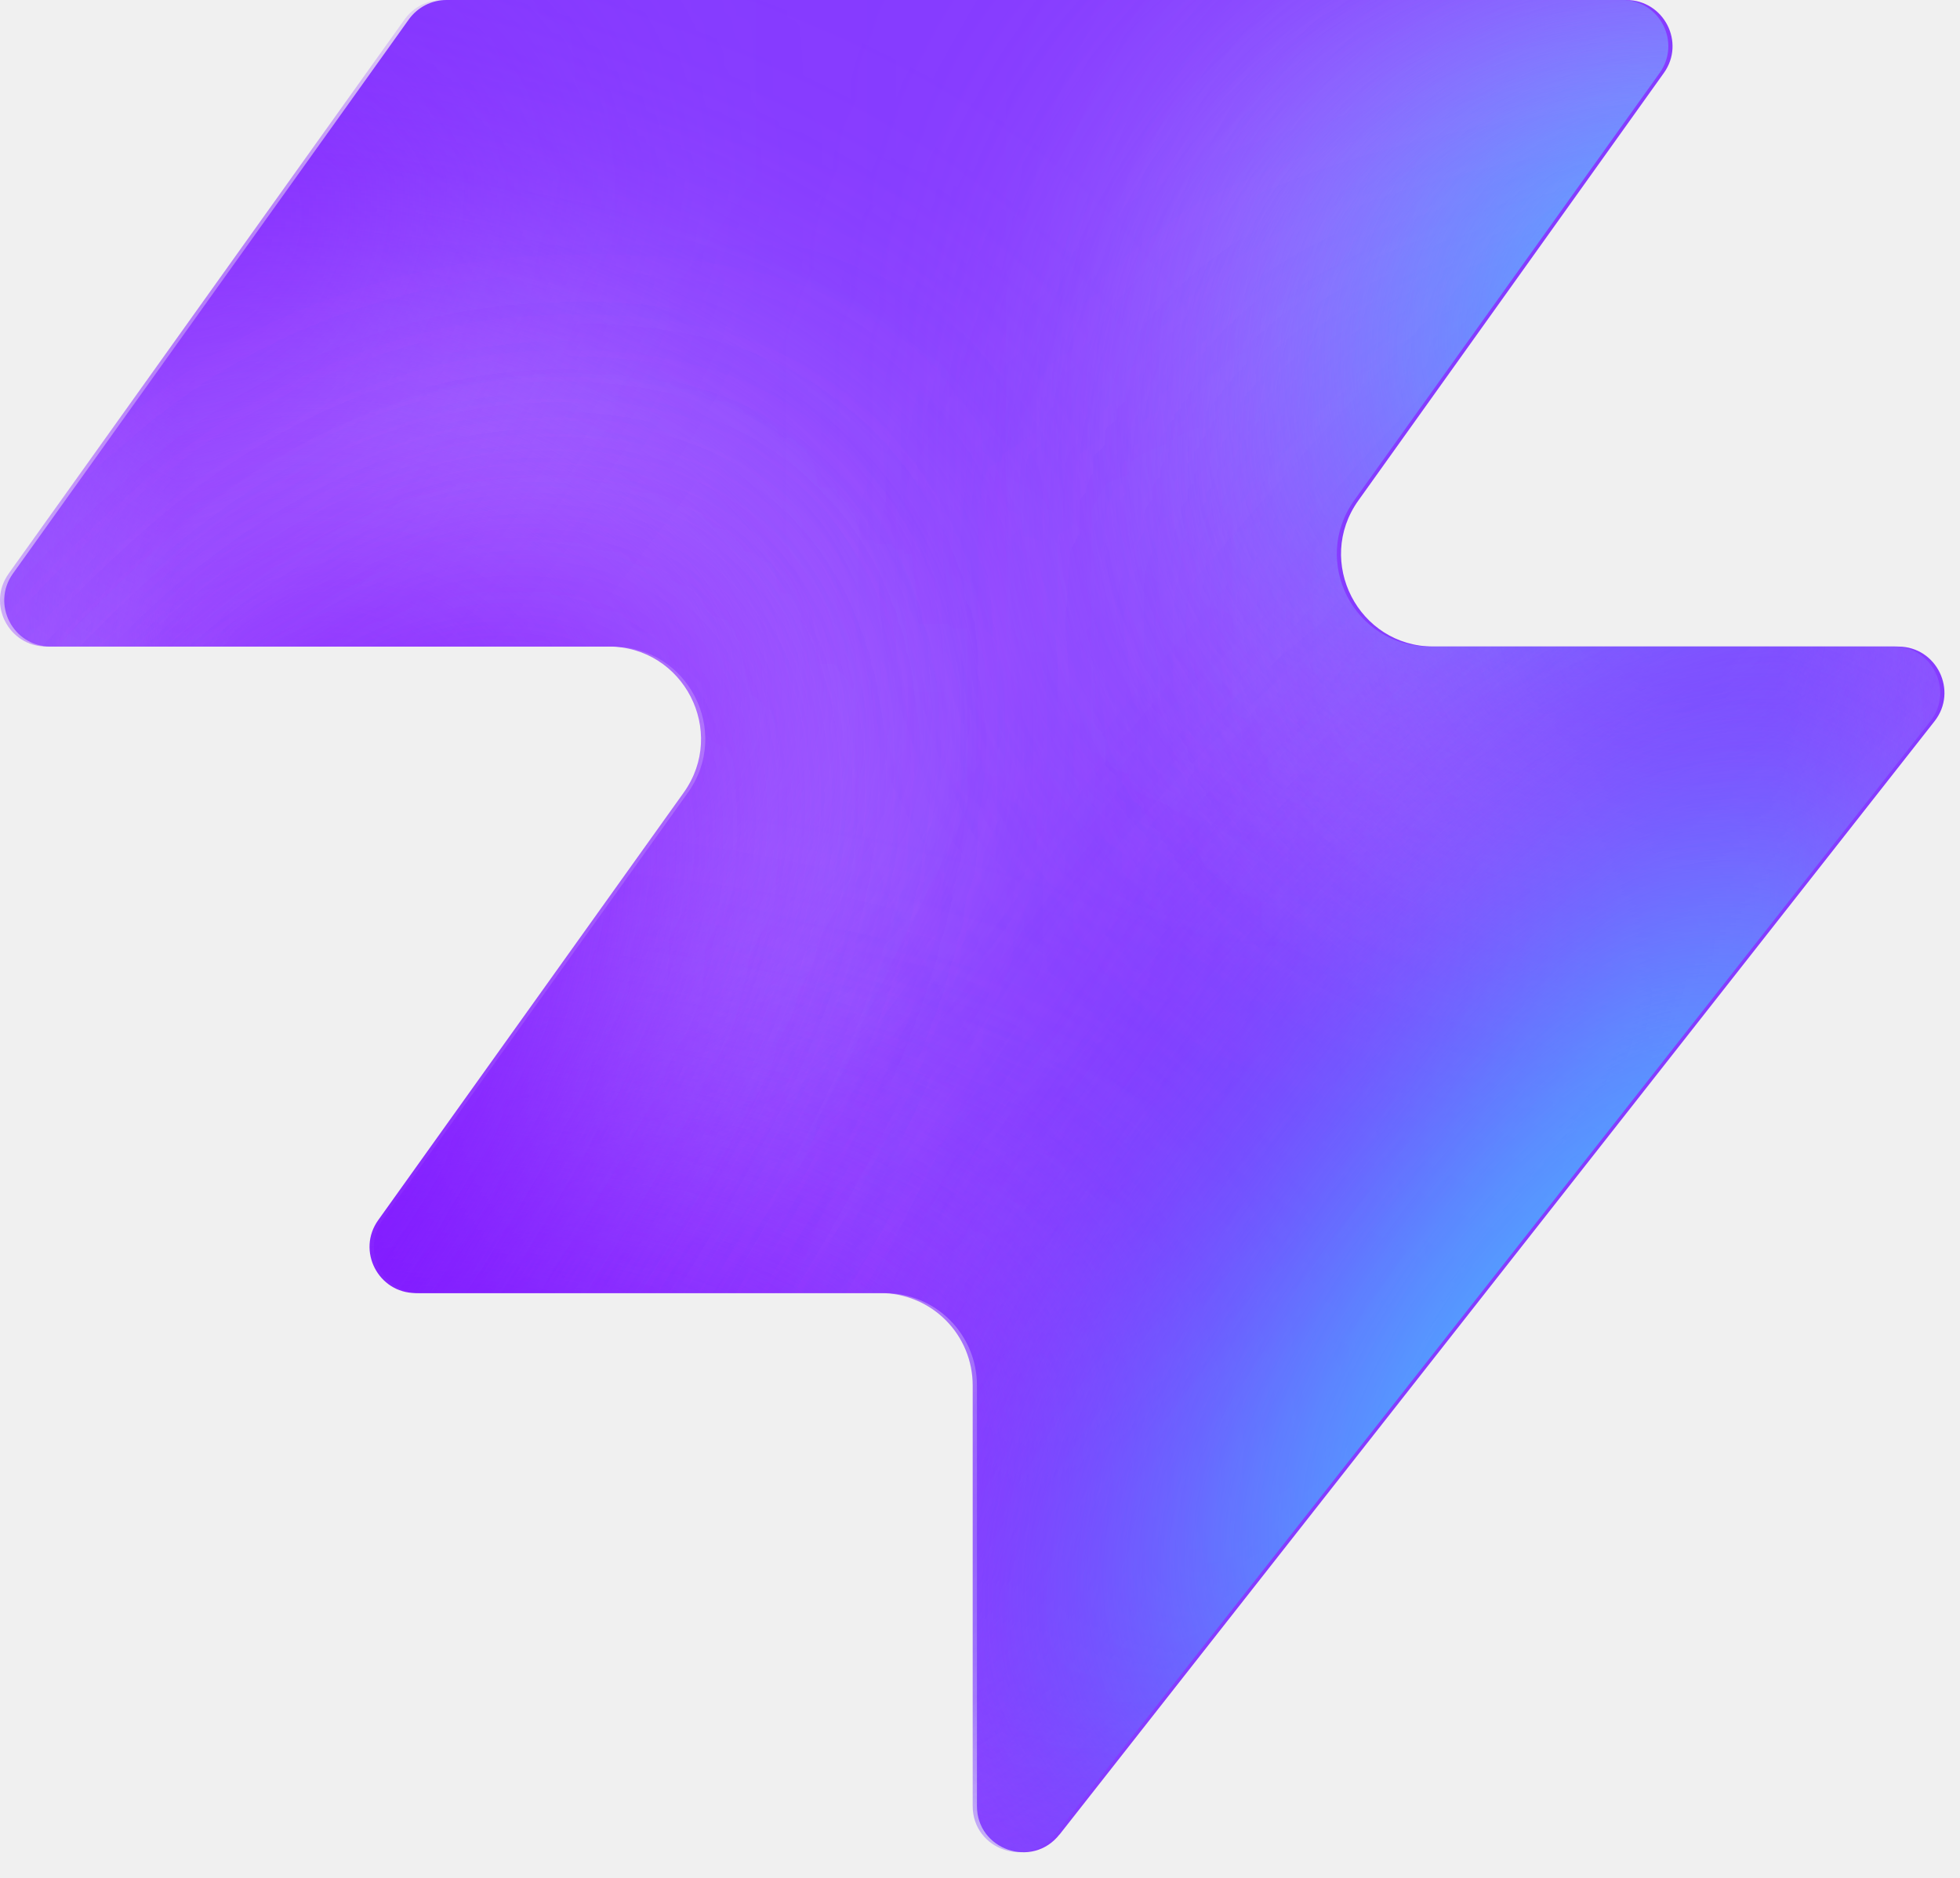
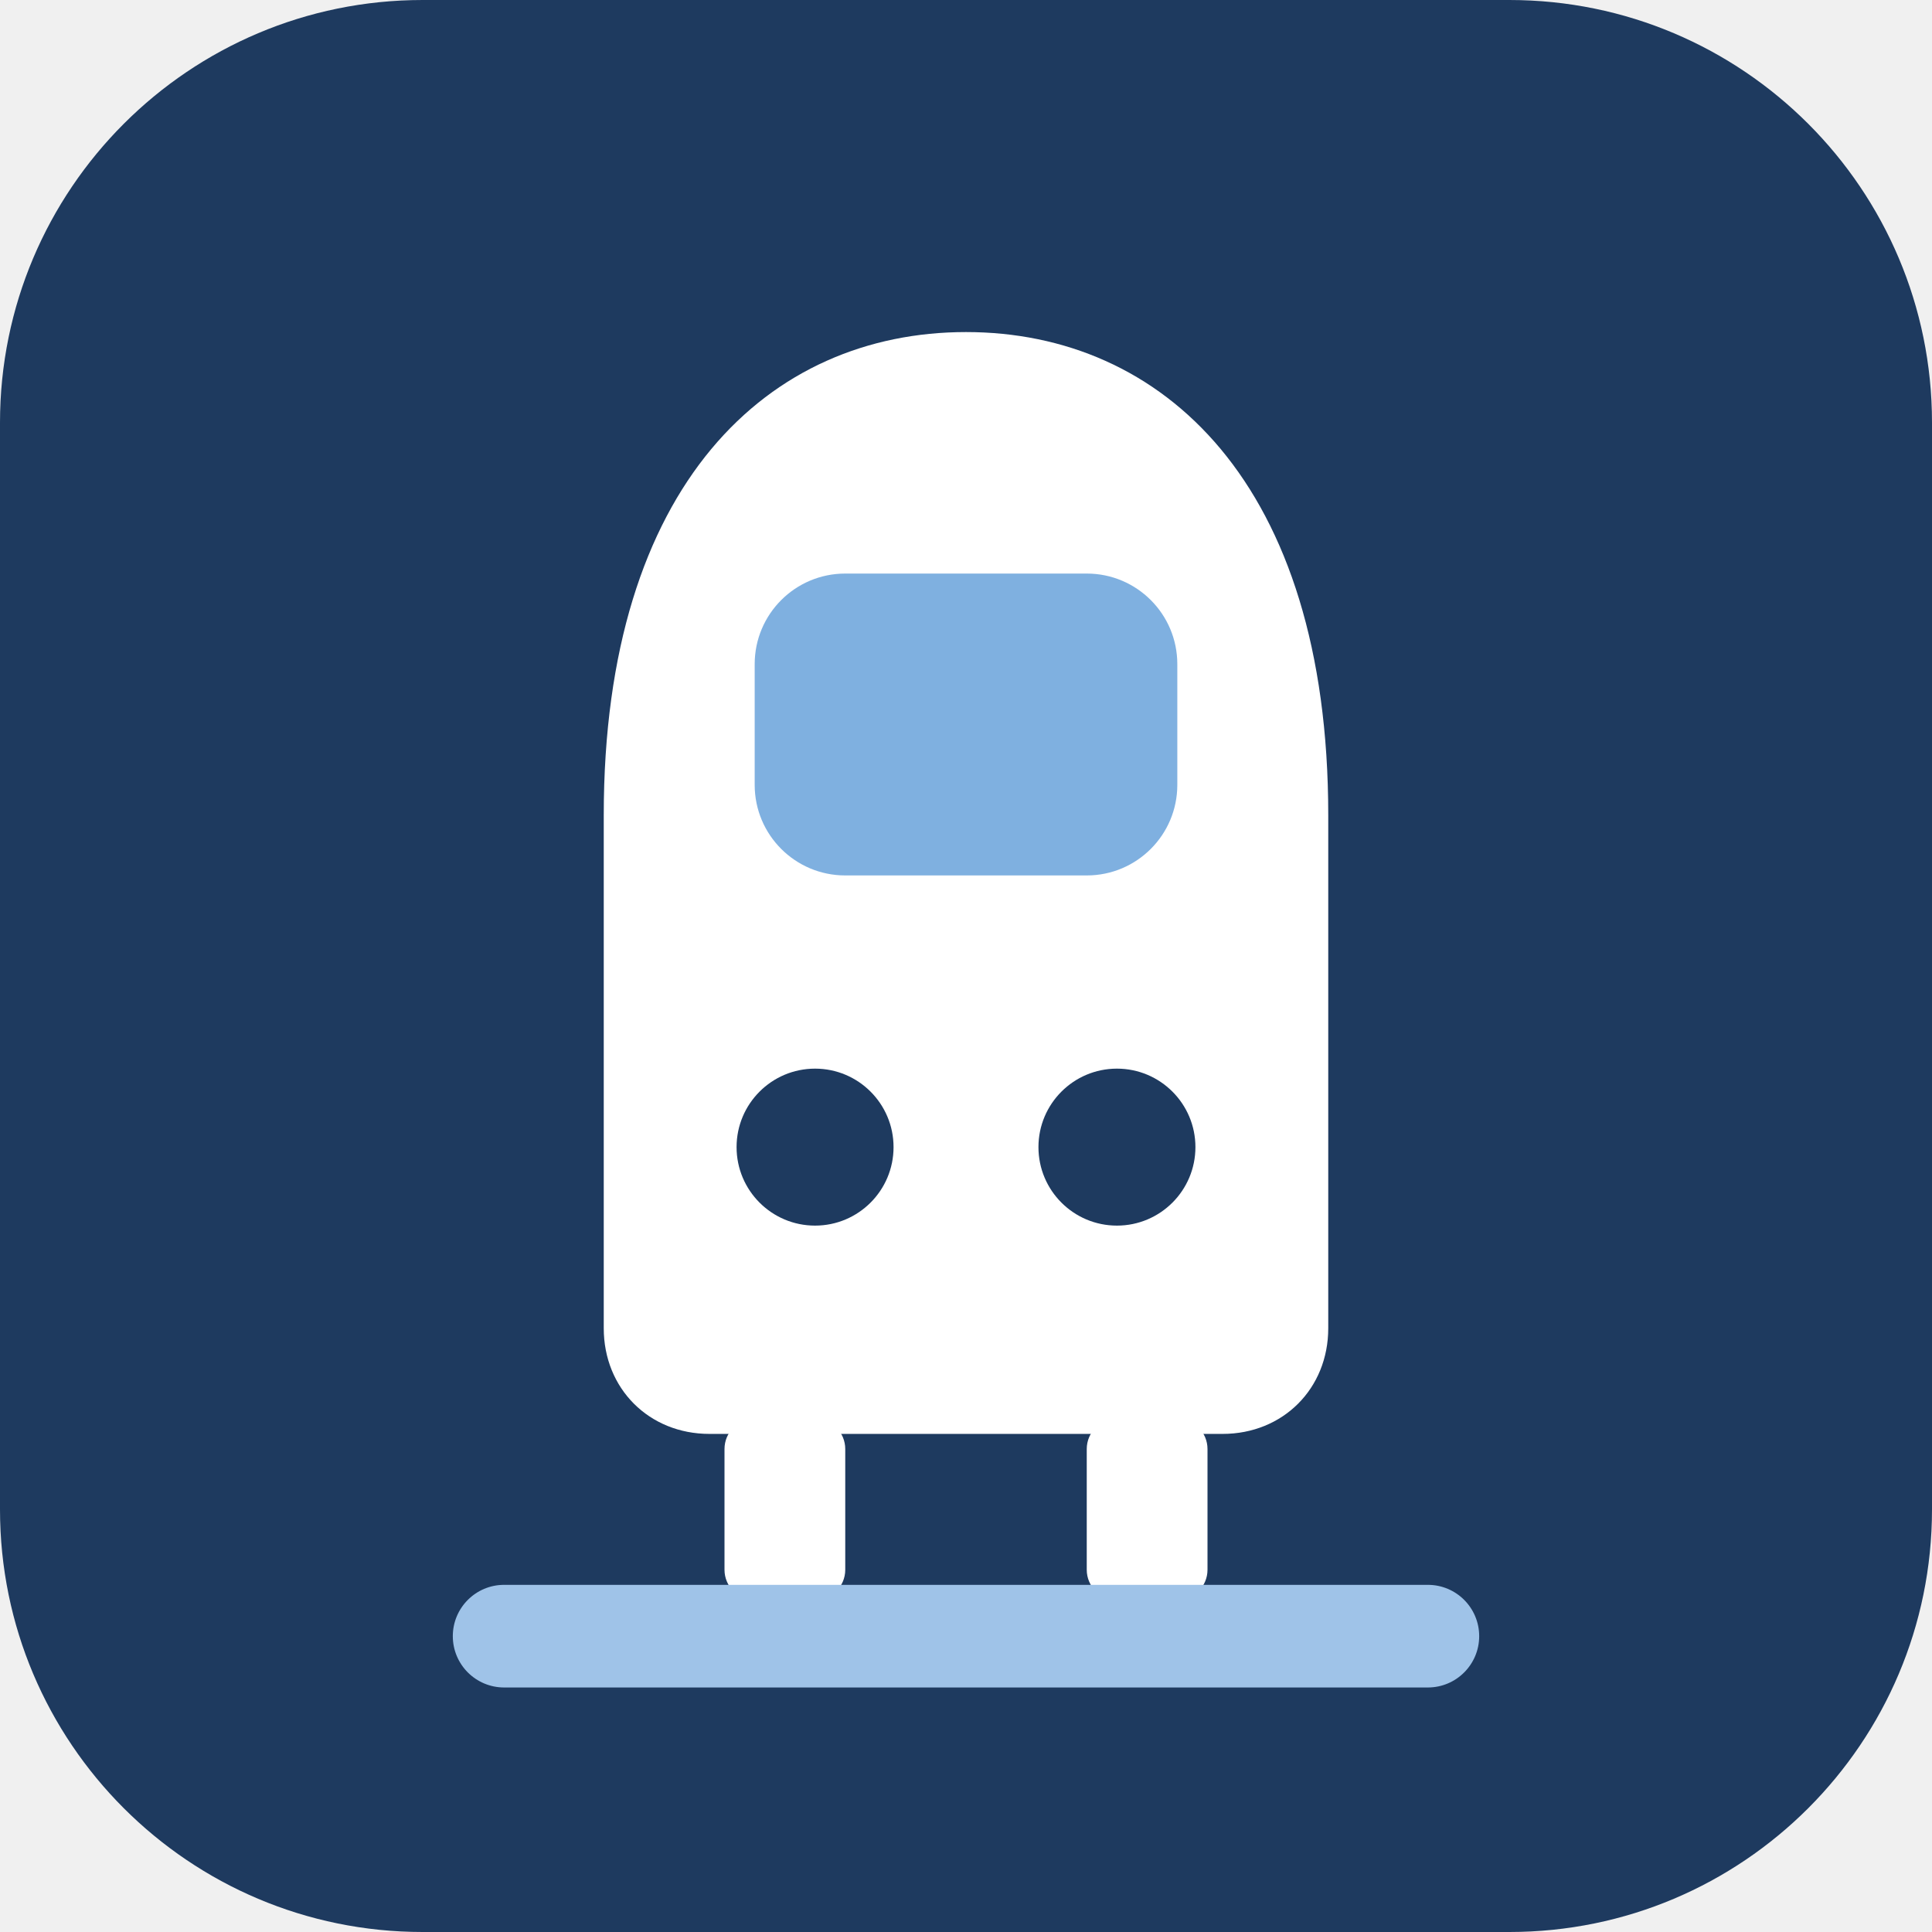
- <svg xmlns="http://www.w3.org/2000/svg" width="48" height="46" fill="none" viewBox="0 0 48 46">
-   <path fill="#863bff" d="M25.946 44.938c-.664.845-2.021.375-2.021-.698V33.937a2.26 2.26 0 0 0-2.262-2.262H10.287c-.92 0-1.456-1.04-.92-1.788l7.48-10.471c1.07-1.497 0-3.578-1.842-3.578H1.237c-.92 0-1.456-1.04-.92-1.788L10.013.474c.214-.297.556-.474.92-.474h28.894c.92 0 1.456 1.04.92 1.788l-7.48 10.471c-1.07 1.498 0 3.579 1.842 3.579h11.377c.943 0 1.473 1.088.89 1.83L25.947 44.94z" style="fill:#863bff;fill:color(display-p3 .525 .23 1);fill-opacity:1" />
-   <mask id="a" width="48" height="46" x="0" y="0" maskUnits="userSpaceOnUse" style="mask-type:alpha">
-     <path fill="#000" d="M25.842 44.938c-.664.844-2.021.375-2.021-.698V33.937a2.26 2.26 0 0 0-2.262-2.262H10.183c-.92 0-1.456-1.04-.92-1.788l7.48-10.471c1.07-1.498 0-3.579-1.842-3.579H1.133c-.92 0-1.456-1.04-.92-1.787L9.91.473c.214-.297.556-.474.92-.474h28.894c.92 0 1.456 1.04.92 1.788l-7.48 10.471c-1.07 1.498 0 3.578 1.842 3.578h11.377c.943 0 1.473 1.088.89 1.832L25.843 44.94z" style="fill:#000;fill-opacity:1" />
-   </mask>
-   <g mask="url(#a)">
-     <g filter="url(#b)">
-       <ellipse cx="5.508" cy="14.704" fill="#ede6ff" rx="5.508" ry="14.704" style="fill:#ede6ff;fill:color(display-p3 .927 .903 1);fill-opacity:1" transform="matrix(.00324 1 1 -.00324 -4.47 31.516)" />
-     </g>
-     <g filter="url(#c)">
-       <ellipse cx="10.399" cy="29.851" fill="#ede6ff" rx="10.399" ry="29.851" style="fill:#ede6ff;fill:color(display-p3 .927 .903 1);fill-opacity:1" transform="matrix(.00324 1 1 -.00324 -39.328 7.883)" />
-     </g>
-     <g filter="url(#d)">
-       <ellipse cx="5.508" cy="30.487" fill="#7e14ff" rx="5.508" ry="30.487" style="fill:#7e14ff;fill:color(display-p3 .492 .077 1);fill-opacity:1" transform="rotate(89.814 -25.913 -14.639)scale(1 -1)" />
-     </g>
-     <g filter="url(#e)">
-       <ellipse cx="5.508" cy="30.599" fill="#7e14ff" rx="5.508" ry="30.599" style="fill:#7e14ff;fill:color(display-p3 .492 .077 1);fill-opacity:1" transform="rotate(89.814 -32.644 -3.334)scale(1 -1)" />
-     </g>
-     <g filter="url(#f)">
-       <ellipse cx="5.508" cy="30.599" fill="#7e14ff" rx="5.508" ry="30.599" style="fill:#7e14ff;fill:color(display-p3 .492 .077 1);fill-opacity:1" transform="matrix(.00324 1 1 -.00324 -34.34 30.47)" />
-     </g>
-     <g filter="url(#g)">
-       <ellipse cx="14.072" cy="22.078" fill="#ede6ff" rx="14.072" ry="22.078" style="fill:#ede6ff;fill:color(display-p3 .927 .903 1);fill-opacity:1" transform="rotate(93.35 24.506 48.493)scale(-1 1)" />
-     </g>
-     <g filter="url(#h)">
-       <ellipse cx="3.47" cy="21.501" fill="#7e14ff" rx="3.47" ry="21.501" style="fill:#7e14ff;fill:color(display-p3 .492 .077 1);fill-opacity:1" transform="rotate(89.009 28.708 47.59)scale(-1 1)" />
-     </g>
-     <g filter="url(#i)">
-       <ellipse cx="3.47" cy="21.501" fill="#7e14ff" rx="3.47" ry="21.501" style="fill:#7e14ff;fill:color(display-p3 .492 .077 1);fill-opacity:1" transform="rotate(89.009 28.708 47.59)scale(-1 1)" />
-     </g>
-     <g filter="url(#j)">
-       <ellipse cx=".387" cy="8.972" fill="#7e14ff" rx="4.407" ry="29.108" style="fill:#7e14ff;fill:color(display-p3 .492 .077 1);fill-opacity:1" transform="rotate(39.51 .387 8.972)" />
-     </g>
-     <g filter="url(#k)">
-       <ellipse cx="47.523" cy="-6.092" fill="#7e14ff" rx="4.407" ry="29.108" style="fill:#7e14ff;fill:color(display-p3 .492 .077 1);fill-opacity:1" transform="rotate(37.892 47.523 -6.092)" />
-     </g>
-     <g filter="url(#l)">
-       <ellipse cx="41.412" cy="6.333" fill="#47bfff" rx="5.971" ry="9.665" style="fill:#47bfff;fill:color(display-p3 .28 .748 1);fill-opacity:1" transform="rotate(37.892 41.412 6.333)" />
-     </g>
-     <g filter="url(#m)">
-       <ellipse cx="-1.879" cy="38.332" fill="#7e14ff" rx="4.407" ry="29.108" style="fill:#7e14ff;fill:color(display-p3 .492 .077 1);fill-opacity:1" transform="rotate(37.892 -1.88 38.332)" />
-     </g>
-     <g filter="url(#n)">
-       <ellipse cx="-1.879" cy="38.332" fill="#7e14ff" rx="4.407" ry="29.108" style="fill:#7e14ff;fill:color(display-p3 .492 .077 1);fill-opacity:1" transform="rotate(37.892 -1.88 38.332)" />
-     </g>
-     <g filter="url(#o)">
-       <ellipse cx="35.651" cy="29.907" fill="#7e14ff" rx="4.407" ry="29.108" style="fill:#7e14ff;fill:color(display-p3 .492 .077 1);fill-opacity:1" transform="rotate(37.892 35.651 29.907)" />
-     </g>
-     <g filter="url(#p)">
-       <ellipse cx="38.418" cy="32.4" fill="#47bfff" rx="5.971" ry="15.297" style="fill:#47bfff;fill:color(display-p3 .28 .748 1);fill-opacity:1" transform="rotate(37.892 38.418 32.4)" />
-     </g>
-   </g>
-   <defs>
-     <filter id="b" width="60.045" height="41.654" x="-19.77" y="16.149" color-interpolation-filters="sRGB" filterUnits="userSpaceOnUse">
-       <feFlood flood-opacity="0" result="BackgroundImageFix" />
-       <feBlend in="SourceGraphic" in2="BackgroundImageFix" result="shape" />
-       <feGaussianBlur result="effect1_foregroundBlur_2002_17158" stdDeviation="7.659" />
-     </filter>
-     <filter id="c" width="90.34" height="51.437" x="-54.613" y="-7.533" color-interpolation-filters="sRGB" filterUnits="userSpaceOnUse">
-       <feFlood flood-opacity="0" result="BackgroundImageFix" />
-       <feBlend in="SourceGraphic" in2="BackgroundImageFix" result="shape" />
-       <feGaussianBlur result="effect1_foregroundBlur_2002_17158" stdDeviation="7.659" />
-     </filter>
-     <filter id="d" width="79.355" height="29.4" x="-49.64" y="2.03" color-interpolation-filters="sRGB" filterUnits="userSpaceOnUse">
-       <feFlood flood-opacity="0" result="BackgroundImageFix" />
-       <feBlend in="SourceGraphic" in2="BackgroundImageFix" result="shape" />
-       <feGaussianBlur result="effect1_foregroundBlur_2002_17158" stdDeviation="4.596" />
-     </filter>
-     <filter id="e" width="79.579" height="29.4" x="-45.045" y="20.029" color-interpolation-filters="sRGB" filterUnits="userSpaceOnUse">
-       <feFlood flood-opacity="0" result="BackgroundImageFix" />
-       <feBlend in="SourceGraphic" in2="BackgroundImageFix" result="shape" />
-       <feGaussianBlur result="effect1_foregroundBlur_2002_17158" stdDeviation="4.596" />
-     </filter>
-     <filter id="f" width="79.579" height="29.4" x="-43.513" y="21.178" color-interpolation-filters="sRGB" filterUnits="userSpaceOnUse">
-       <feFlood flood-opacity="0" result="BackgroundImageFix" />
-       <feBlend in="SourceGraphic" in2="BackgroundImageFix" result="shape" />
-       <feGaussianBlur result="effect1_foregroundBlur_2002_17158" stdDeviation="4.596" />
-     </filter>
-     <filter id="g" width="74.749" height="58.852" x="15.756" y="-17.901" color-interpolation-filters="sRGB" filterUnits="userSpaceOnUse">
-       <feFlood flood-opacity="0" result="BackgroundImageFix" />
-       <feBlend in="SourceGraphic" in2="BackgroundImageFix" result="shape" />
-       <feGaussianBlur result="effect1_foregroundBlur_2002_17158" stdDeviation="7.659" />
-     </filter>
-     <filter id="h" width="61.377" height="25.362" x="23.548" y="2.284" color-interpolation-filters="sRGB" filterUnits="userSpaceOnUse">
-       <feFlood flood-opacity="0" result="BackgroundImageFix" />
-       <feBlend in="SourceGraphic" in2="BackgroundImageFix" result="shape" />
-       <feGaussianBlur result="effect1_foregroundBlur_2002_17158" stdDeviation="4.596" />
-     </filter>
-     <filter id="i" width="61.377" height="25.362" x="23.548" y="2.284" color-interpolation-filters="sRGB" filterUnits="userSpaceOnUse">
-       <feFlood flood-opacity="0" result="BackgroundImageFix" />
-       <feBlend in="SourceGraphic" in2="BackgroundImageFix" result="shape" />
-       <feGaussianBlur result="effect1_foregroundBlur_2002_17158" stdDeviation="4.596" />
-     </filter>
-     <filter id="j" width="56.045" height="63.649" x="-27.636" y="-22.853" color-interpolation-filters="sRGB" filterUnits="userSpaceOnUse">
-       <feFlood flood-opacity="0" result="BackgroundImageFix" />
-       <feBlend in="SourceGraphic" in2="BackgroundImageFix" result="shape" />
-       <feGaussianBlur result="effect1_foregroundBlur_2002_17158" stdDeviation="4.596" />
-     </filter>
-     <filter id="k" width="54.814" height="64.646" x="20.116" y="-38.415" color-interpolation-filters="sRGB" filterUnits="userSpaceOnUse">
-       <feFlood flood-opacity="0" result="BackgroundImageFix" />
-       <feBlend in="SourceGraphic" in2="BackgroundImageFix" result="shape" />
-       <feGaussianBlur result="effect1_foregroundBlur_2002_17158" stdDeviation="4.596" />
-     </filter>
-     <filter id="l" width="33.541" height="35.313" x="24.641" y="-11.323" color-interpolation-filters="sRGB" filterUnits="userSpaceOnUse">
-       <feFlood flood-opacity="0" result="BackgroundImageFix" />
-       <feBlend in="SourceGraphic" in2="BackgroundImageFix" result="shape" />
-       <feGaussianBlur result="effect1_foregroundBlur_2002_17158" stdDeviation="4.596" />
-     </filter>
-     <filter id="m" width="54.814" height="64.646" x="-29.286" y="6.009" color-interpolation-filters="sRGB" filterUnits="userSpaceOnUse">
-       <feFlood flood-opacity="0" result="BackgroundImageFix" />
-       <feBlend in="SourceGraphic" in2="BackgroundImageFix" result="shape" />
-       <feGaussianBlur result="effect1_foregroundBlur_2002_17158" stdDeviation="4.596" />
-     </filter>
-     <filter id="n" width="54.814" height="64.646" x="-29.286" y="6.009" color-interpolation-filters="sRGB" filterUnits="userSpaceOnUse">
-       <feFlood flood-opacity="0" result="BackgroundImageFix" />
-       <feBlend in="SourceGraphic" in2="BackgroundImageFix" result="shape" />
-       <feGaussianBlur result="effect1_foregroundBlur_2002_17158" stdDeviation="4.596" />
-     </filter>
-     <filter id="o" width="54.814" height="64.646" x="8.244" y="-2.416" color-interpolation-filters="sRGB" filterUnits="userSpaceOnUse">
-       <feFlood flood-opacity="0" result="BackgroundImageFix" />
-       <feBlend in="SourceGraphic" in2="BackgroundImageFix" result="shape" />
-       <feGaussianBlur result="effect1_foregroundBlur_2002_17158" stdDeviation="4.596" />
-     </filter>
-     <filter id="p" width="39.409" height="43.623" x="18.713" y="10.588" color-interpolation-filters="sRGB" filterUnits="userSpaceOnUse">
-       <feFlood flood-opacity="0" result="BackgroundImageFix" />
-       <feBlend in="SourceGraphic" in2="BackgroundImageFix" result="shape" />
-       <feGaussianBlur result="effect1_foregroundBlur_2002_17158" stdDeviation="4.596" />
-     </filter>
-   </defs>
+ <svg xmlns="http://www.w3.org/2000/svg" viewBox="0 0 64 64">
+   <rect width="64" height="64" rx="14" fill="#1e3a5f" />
+   <path d="M20 27 C20 16 25.5 11 32 11 C38.5 11 44 16 44 27 L44 44 C44 46 42.5 47.5 40.5 47.5 L23.5 47.5 C21.5 47.5 20 46 20 44 Z" fill="#ffffff" />
+   <rect x="25" y="19" width="14" height="10" rx="3" fill="#7fb0e0" />
+   <circle cx="27" cy="38" r="2.6" fill="#1e3a5f" />
+   <circle cx="37" cy="38" r="2.6" fill="#1e3a5f" />
+   <rect x="24" y="47" width="4" height="6" rx="1" fill="#ffffff" />
+   <rect x="36" y="47" width="4" height="6" rx="1" fill="#ffffff" />
+   <rect x="15" y="52.5" width="34" height="3.4" rx="1.7" fill="#9fc3e8" />
</svg>
